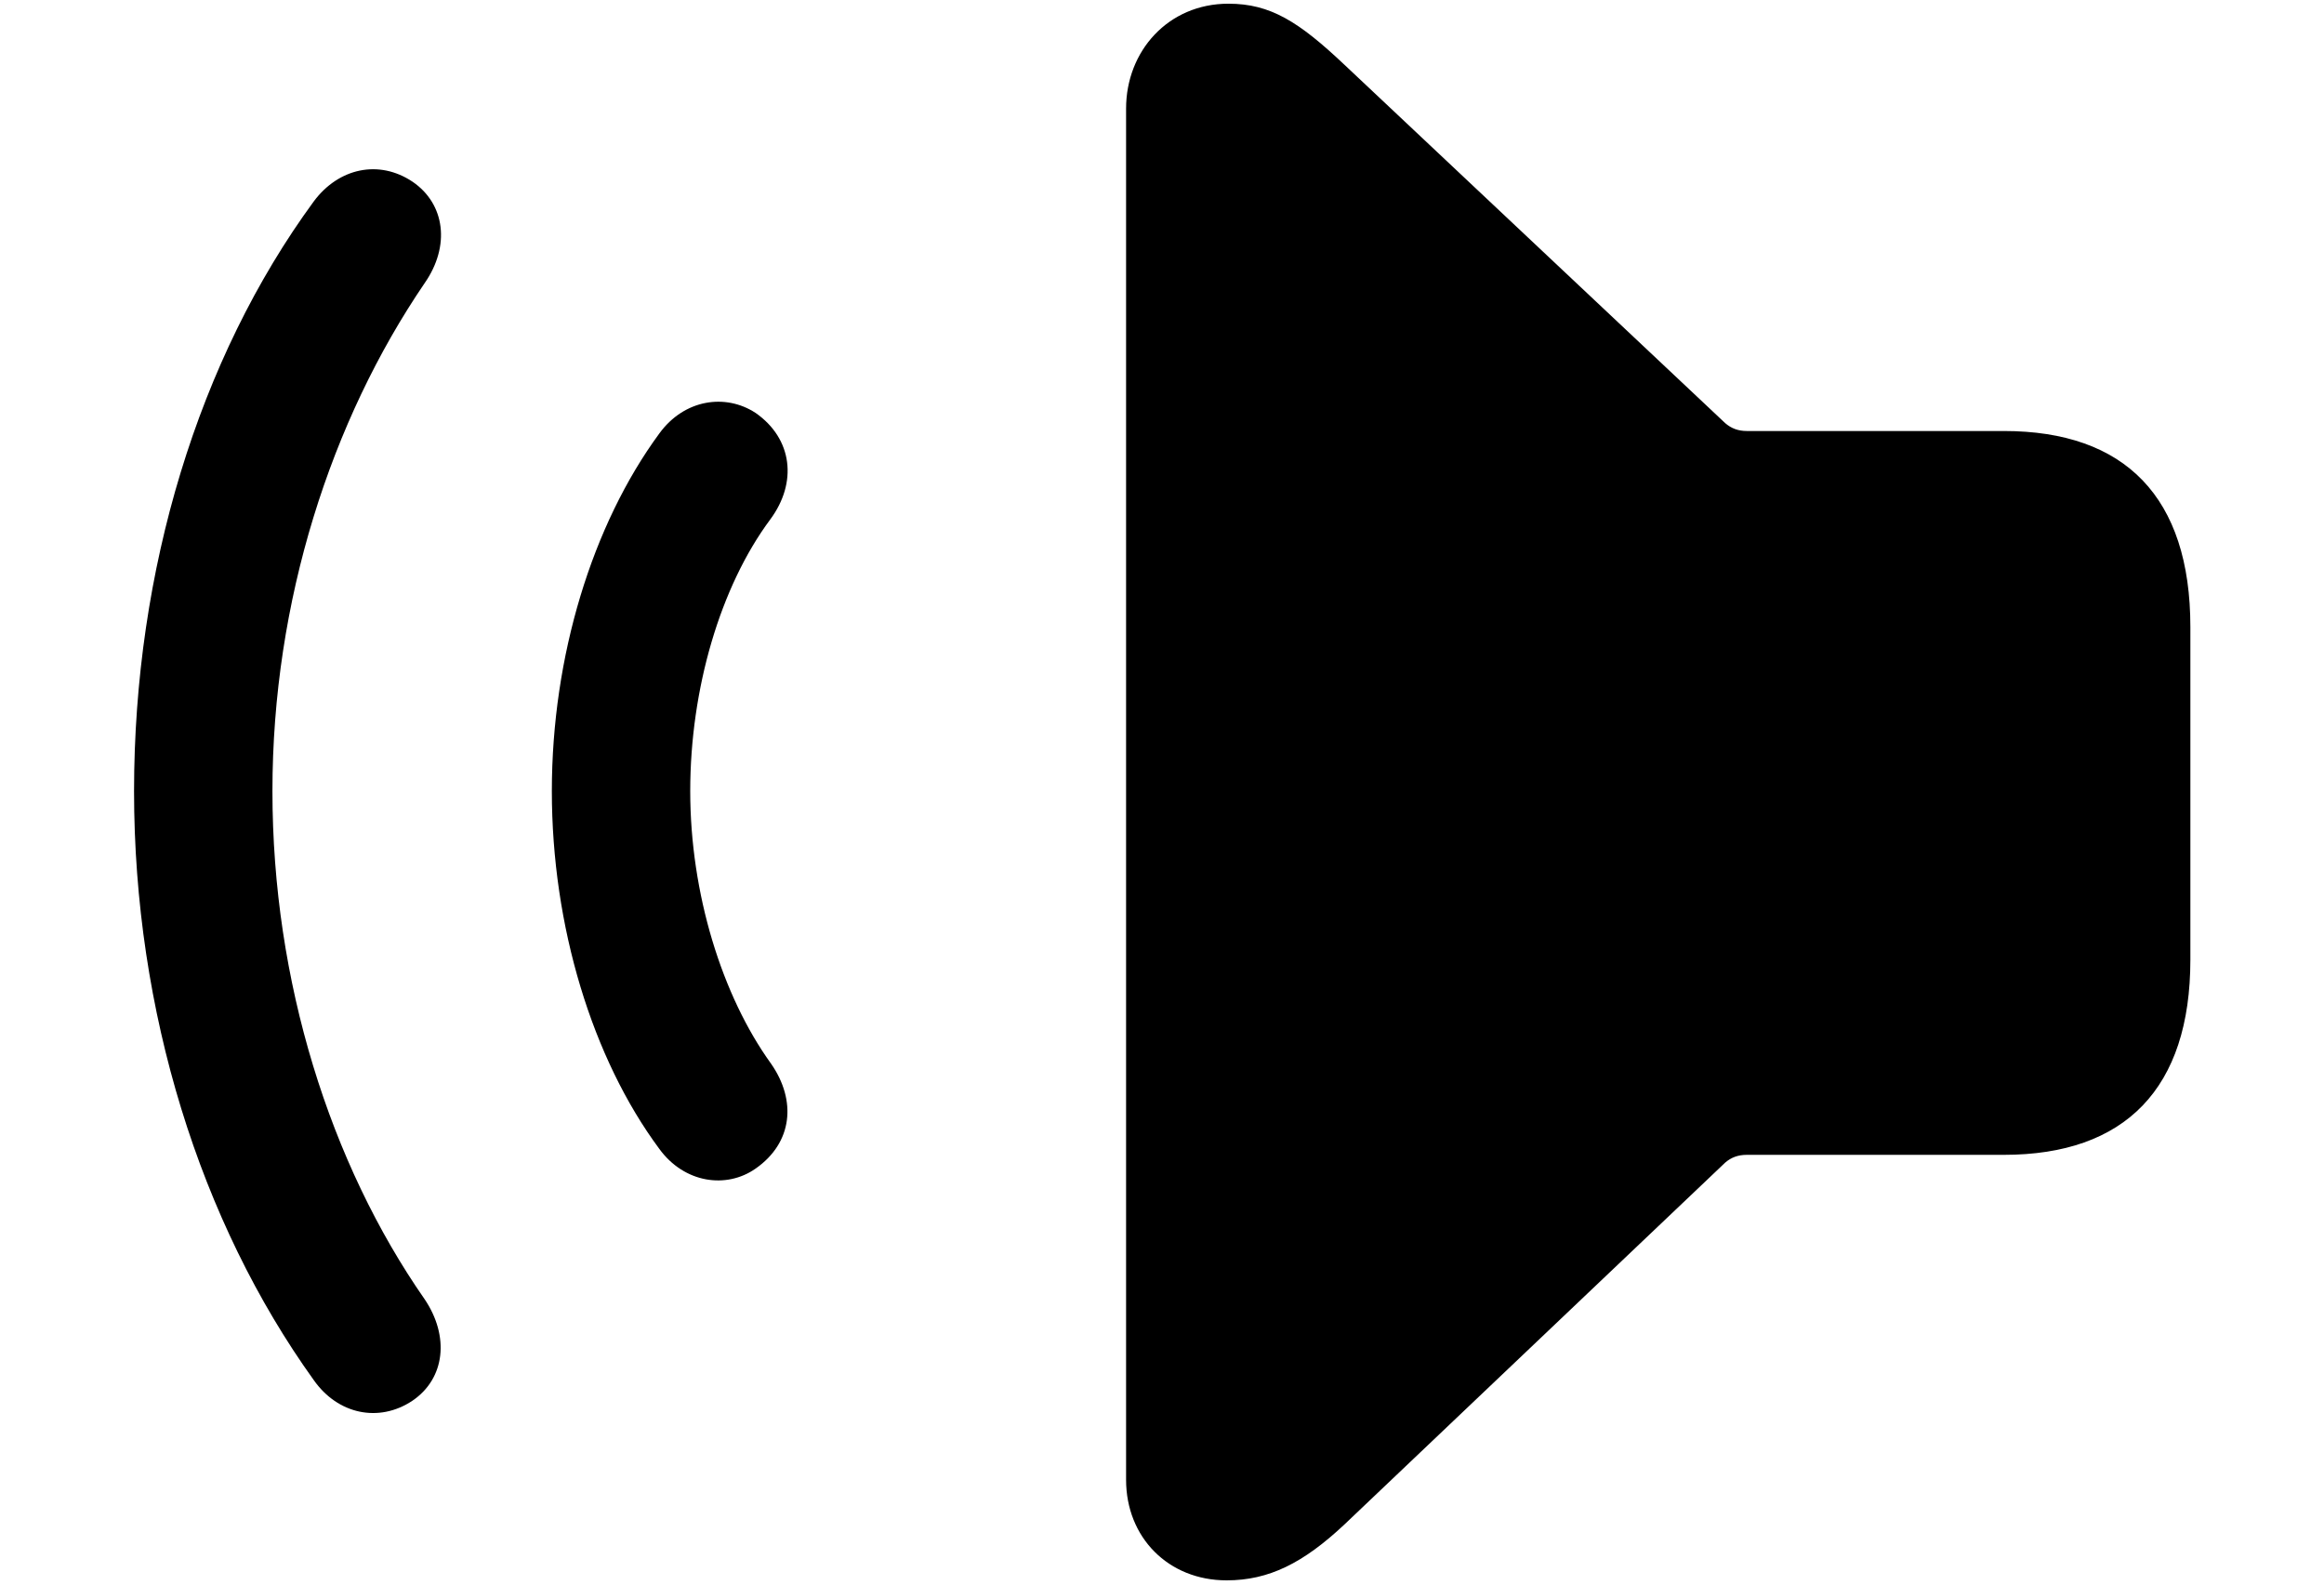
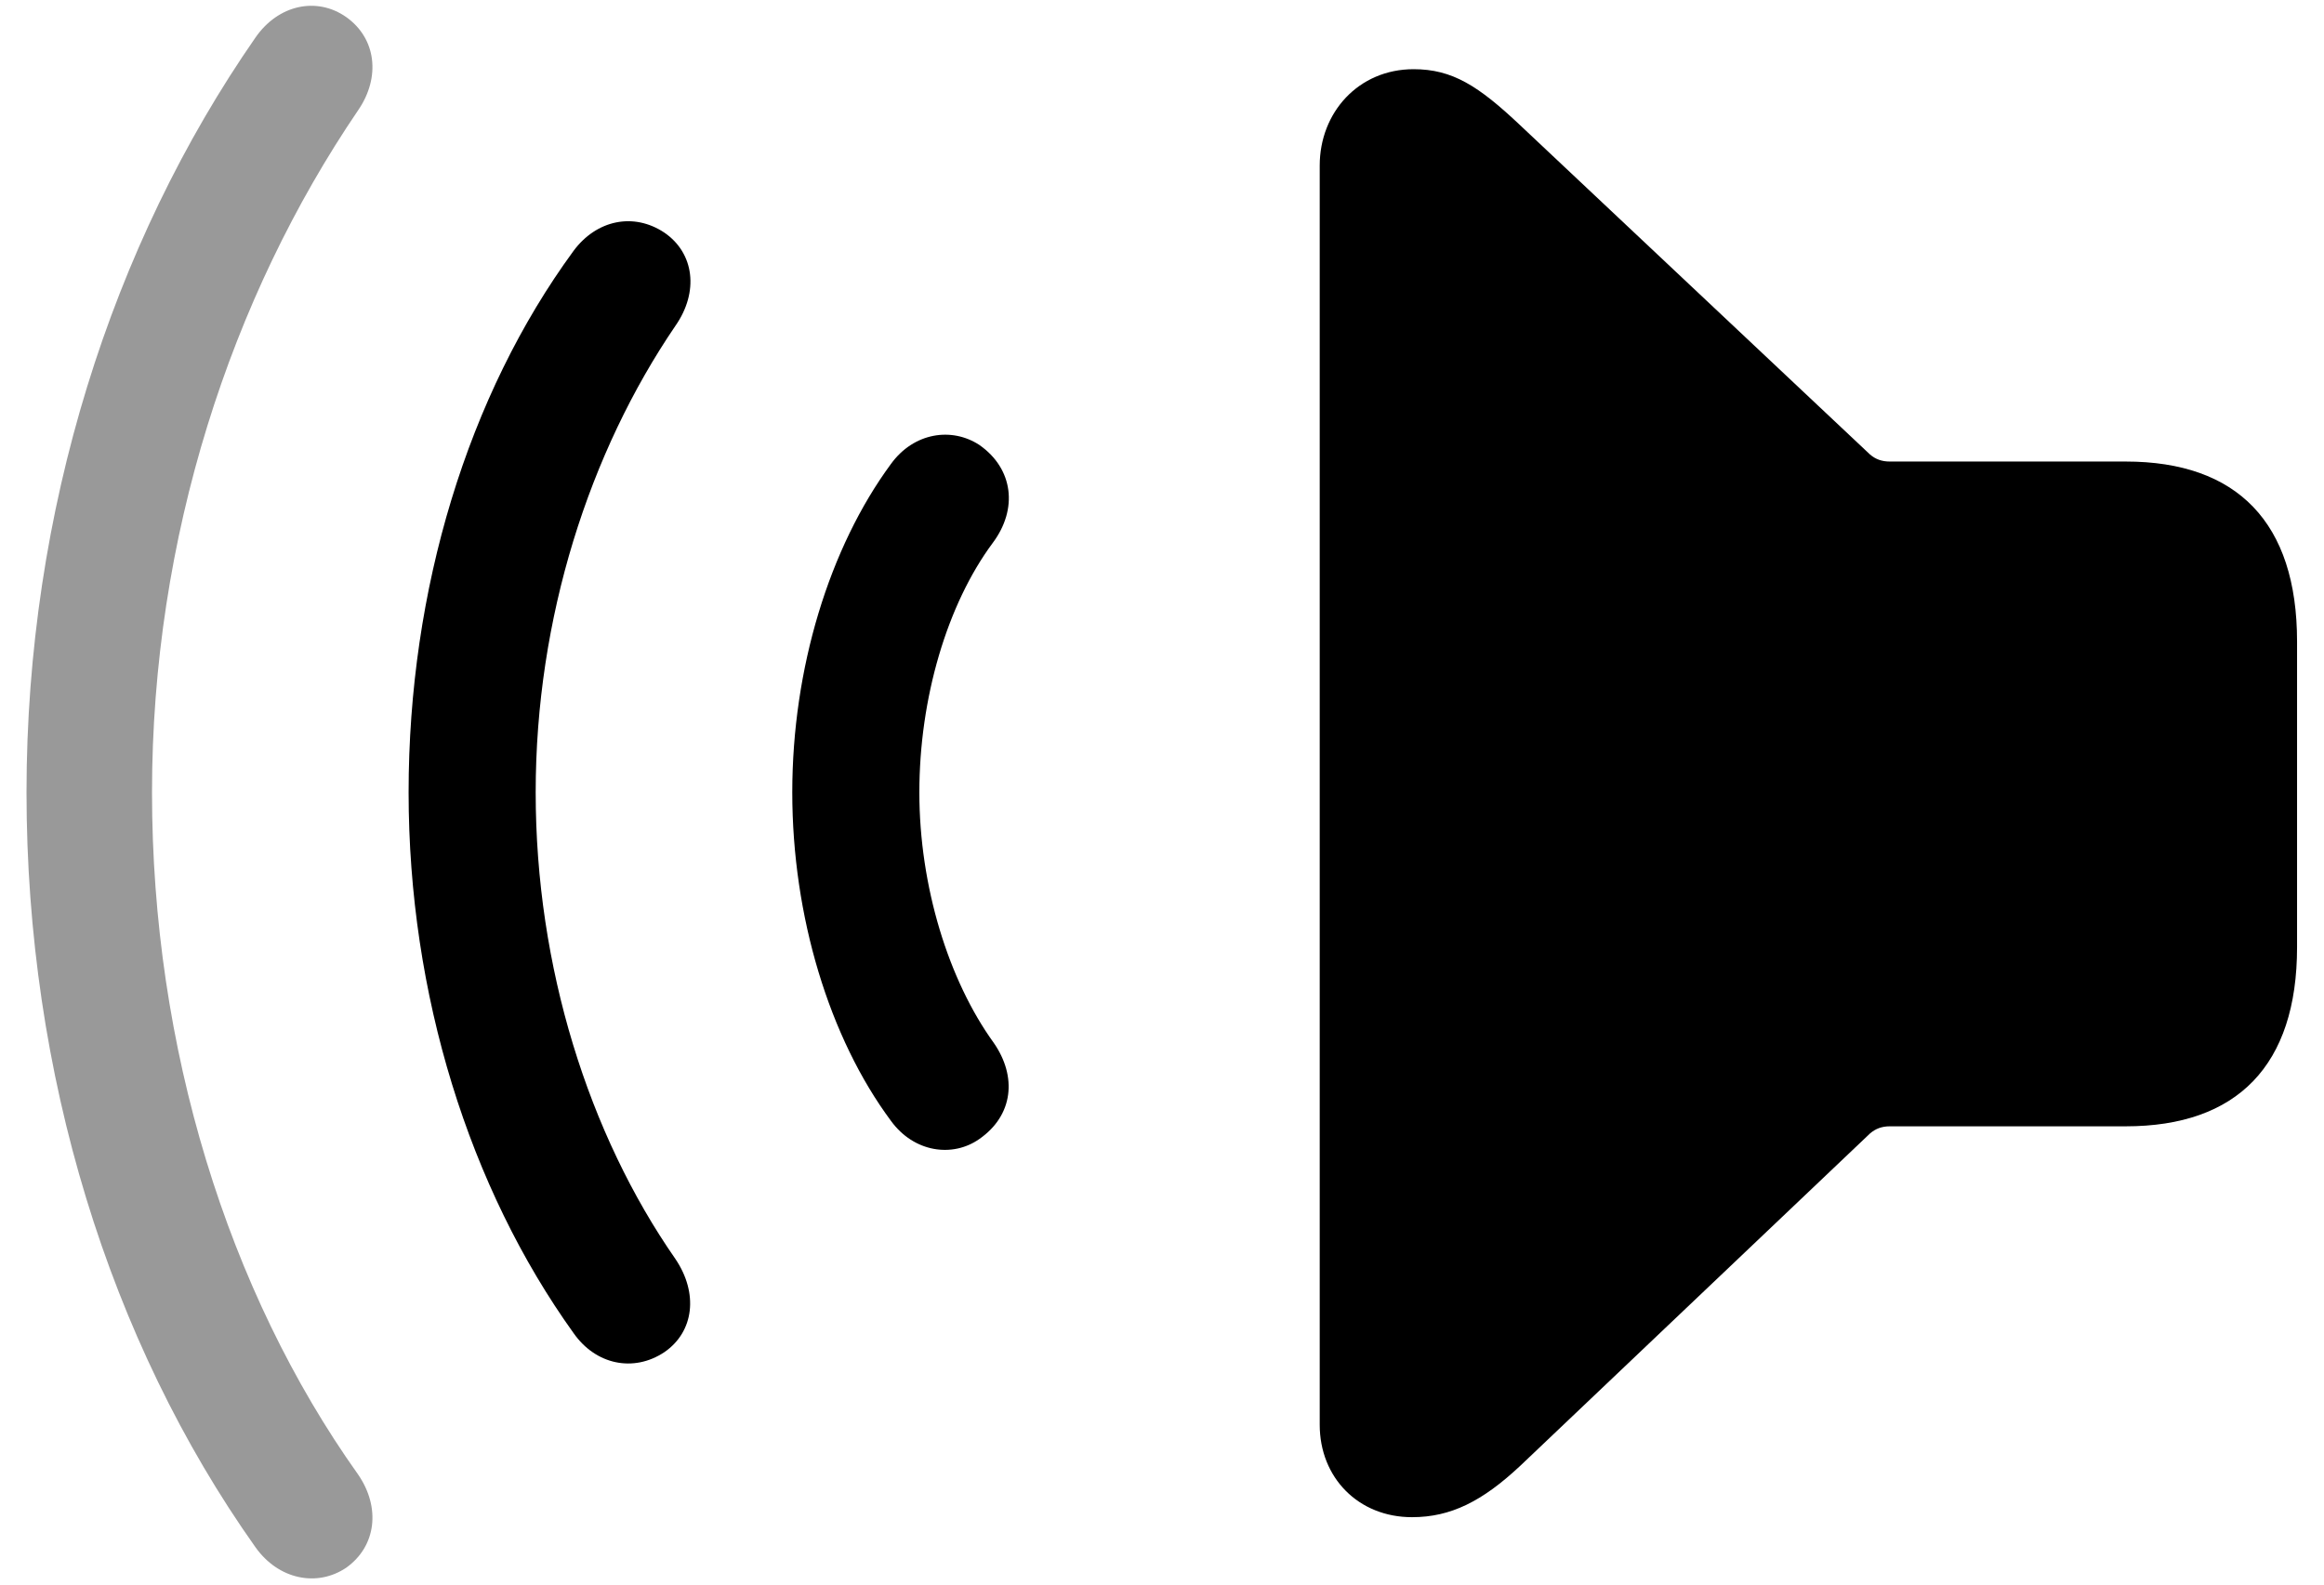
<svg xmlns="http://www.w3.org/2000/svg" width="22px" height="15px" viewBox="0 0 22 15" version="1.1">
-   <path d="M10.388,14.96 C10.941,14.96 11.34,14.553 11.34,14.008 L11.34,1.028 C11.34,0.483 10.941,0.035 10.371,0.035 C9.973,0.035 9.704,0.206 9.273,0.613 L5.668,4.006 C5.611,4.055 5.546,4.08 5.464,4.08 L3.031,4.08 C1.883,4.08 1.265,4.706 1.265,5.935 L1.265,9.084 C1.265,10.305 1.883,10.932 3.031,10.932 L5.464,10.932 C5.546,10.932 5.611,10.956 5.668,11.005 L9.273,14.431 C9.663,14.797 9.989,14.96 10.388,14.96 Z M18.095,13.259 C18.412,13.471 18.802,13.389 19.03,13.064 C20.105,11.567 20.731,9.573 20.731,7.489 C20.731,5.398 20.121,3.396 19.03,1.907 C18.794,1.589 18.412,1.508 18.095,1.72 C17.785,1.931 17.736,2.33 17.98,2.68 C18.867,3.982 19.421,5.691 19.421,7.489 C19.421,9.288 18.876,11.013 17.98,12.299 C17.744,12.649 17.785,13.048 18.095,13.259 Z M14.847,11.062 C15.124,11.257 15.523,11.2 15.759,10.875 C16.393,10.02 16.776,8.767 16.776,7.489 C16.776,6.212 16.393,4.967 15.759,4.104 C15.523,3.779 15.132,3.722 14.847,3.909 C14.497,4.153 14.449,4.568 14.709,4.918 C15.181,5.553 15.466,6.521 15.466,7.489 C15.466,8.458 15.165,9.426 14.701,10.069 C14.457,10.419 14.497,10.818 14.847,11.062 Z" transform="translate(11, 7.5) scale(-1, 1) translate(-11, -7.5)" />
+   <g transform="translate(11, 7.5) scale(-1, 1) translate(-11, -7.5)">
+     <path d="M8.633,14.362 C9.141,14.362 9.507,13.988 9.507,13.487 L9.507,1.567 C9.507,1.066 9.141,0.655 8.618,0.655 C8.252,0.655 8.005,0.812 7.609,1.186 L4.298,4.302 C4.246,4.347 4.186,4.369 4.111,4.369 L1.877,4.369 C0.823,4.369 0.255,4.945 0.255,6.073 L0.255,8.966 C0.255,10.087 0.823,10.662 1.877,10.662 L4.111,10.662 C4.186,10.662 4.246,10.685 4.298,10.73 L7.609,13.876 C7.968,14.212 8.267,14.362 8.633,14.362 Z" />
+     <path d="M12.729,10.782 C12.983,10.961 13.349,10.909 13.566,10.61 C14.149,9.825 14.5,8.674 14.5,7.501 C14.5,6.328 14.149,5.184 13.566,4.392 C13.349,4.093 12.99,4.041 12.729,4.212 C12.407,4.437 12.362,4.818 12.602,5.139 C13.035,5.722 13.297,6.611 13.297,7.501 C13.297,8.39 13.02,9.28 12.594,9.87 C12.37,10.191 12.407,10.558 12.729,10.782 Z" />
+     <path d="M15.711,12.8 C16.002,12.994 16.361,12.919 16.57,12.62 C17.557,11.245 18.132,9.414 18.132,7.501 C18.132,5.58 17.572,3.742 16.57,2.374 C16.353,2.082 16.002,2.008 15.711,2.202 C15.427,2.396 15.382,2.763 15.606,3.084 C16.421,4.28 16.929,5.849 16.929,7.501 C16.929,9.153 16.428,10.737 15.606,11.918 C15.389,12.239 15.427,12.605 15.711,12.8 Z" />
+     <path opacity="0.4" d="M18.722,14.84 C18.999,15.027 19.365,14.952 19.582,14.646 C20.965,12.695 21.749,10.169 21.749,7.501 C21.749,4.833 20.942,2.314 19.582,0.356 C19.365,0.042 18.999,-0.033 18.722,0.162 C18.439,0.363 18.394,0.73 18.61,1.044 C19.814,2.815 20.561,5.087 20.561,7.501 C20.561,9.915 19.844,12.224 18.61,13.958 C18.394,14.272 18.439,14.638 18.722,14.84 Z" />
+   </g>
</svg>
